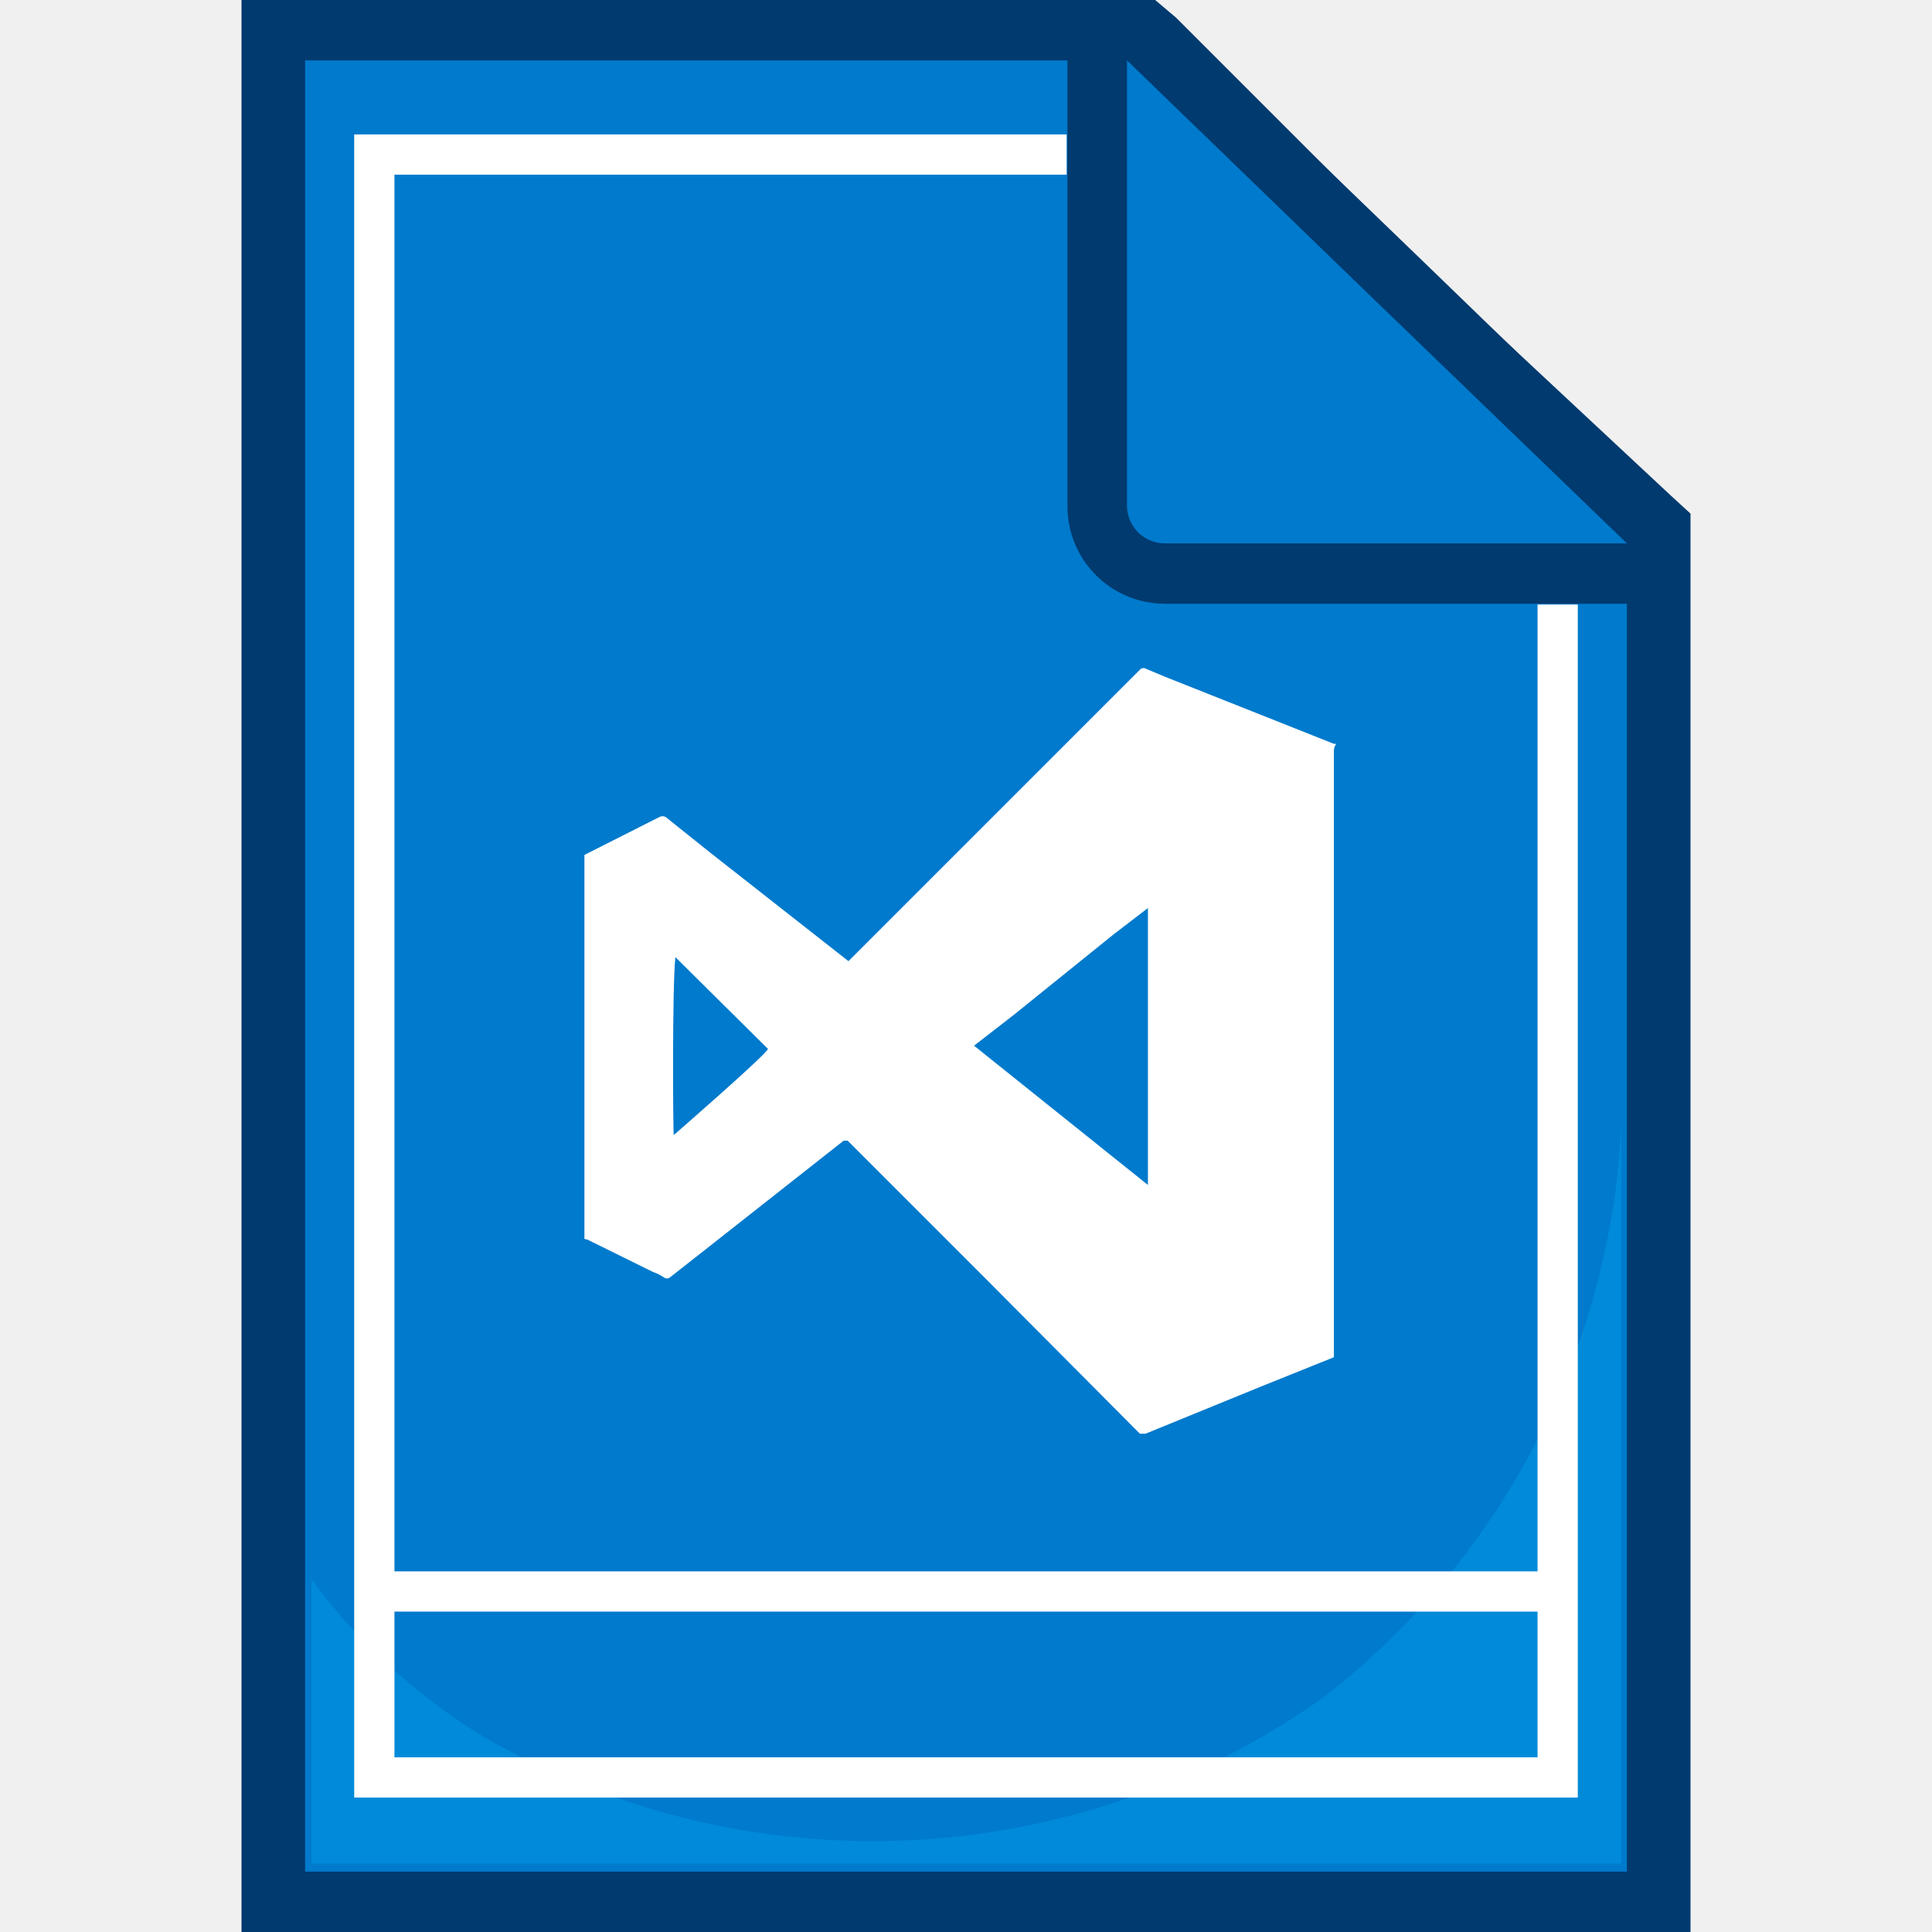
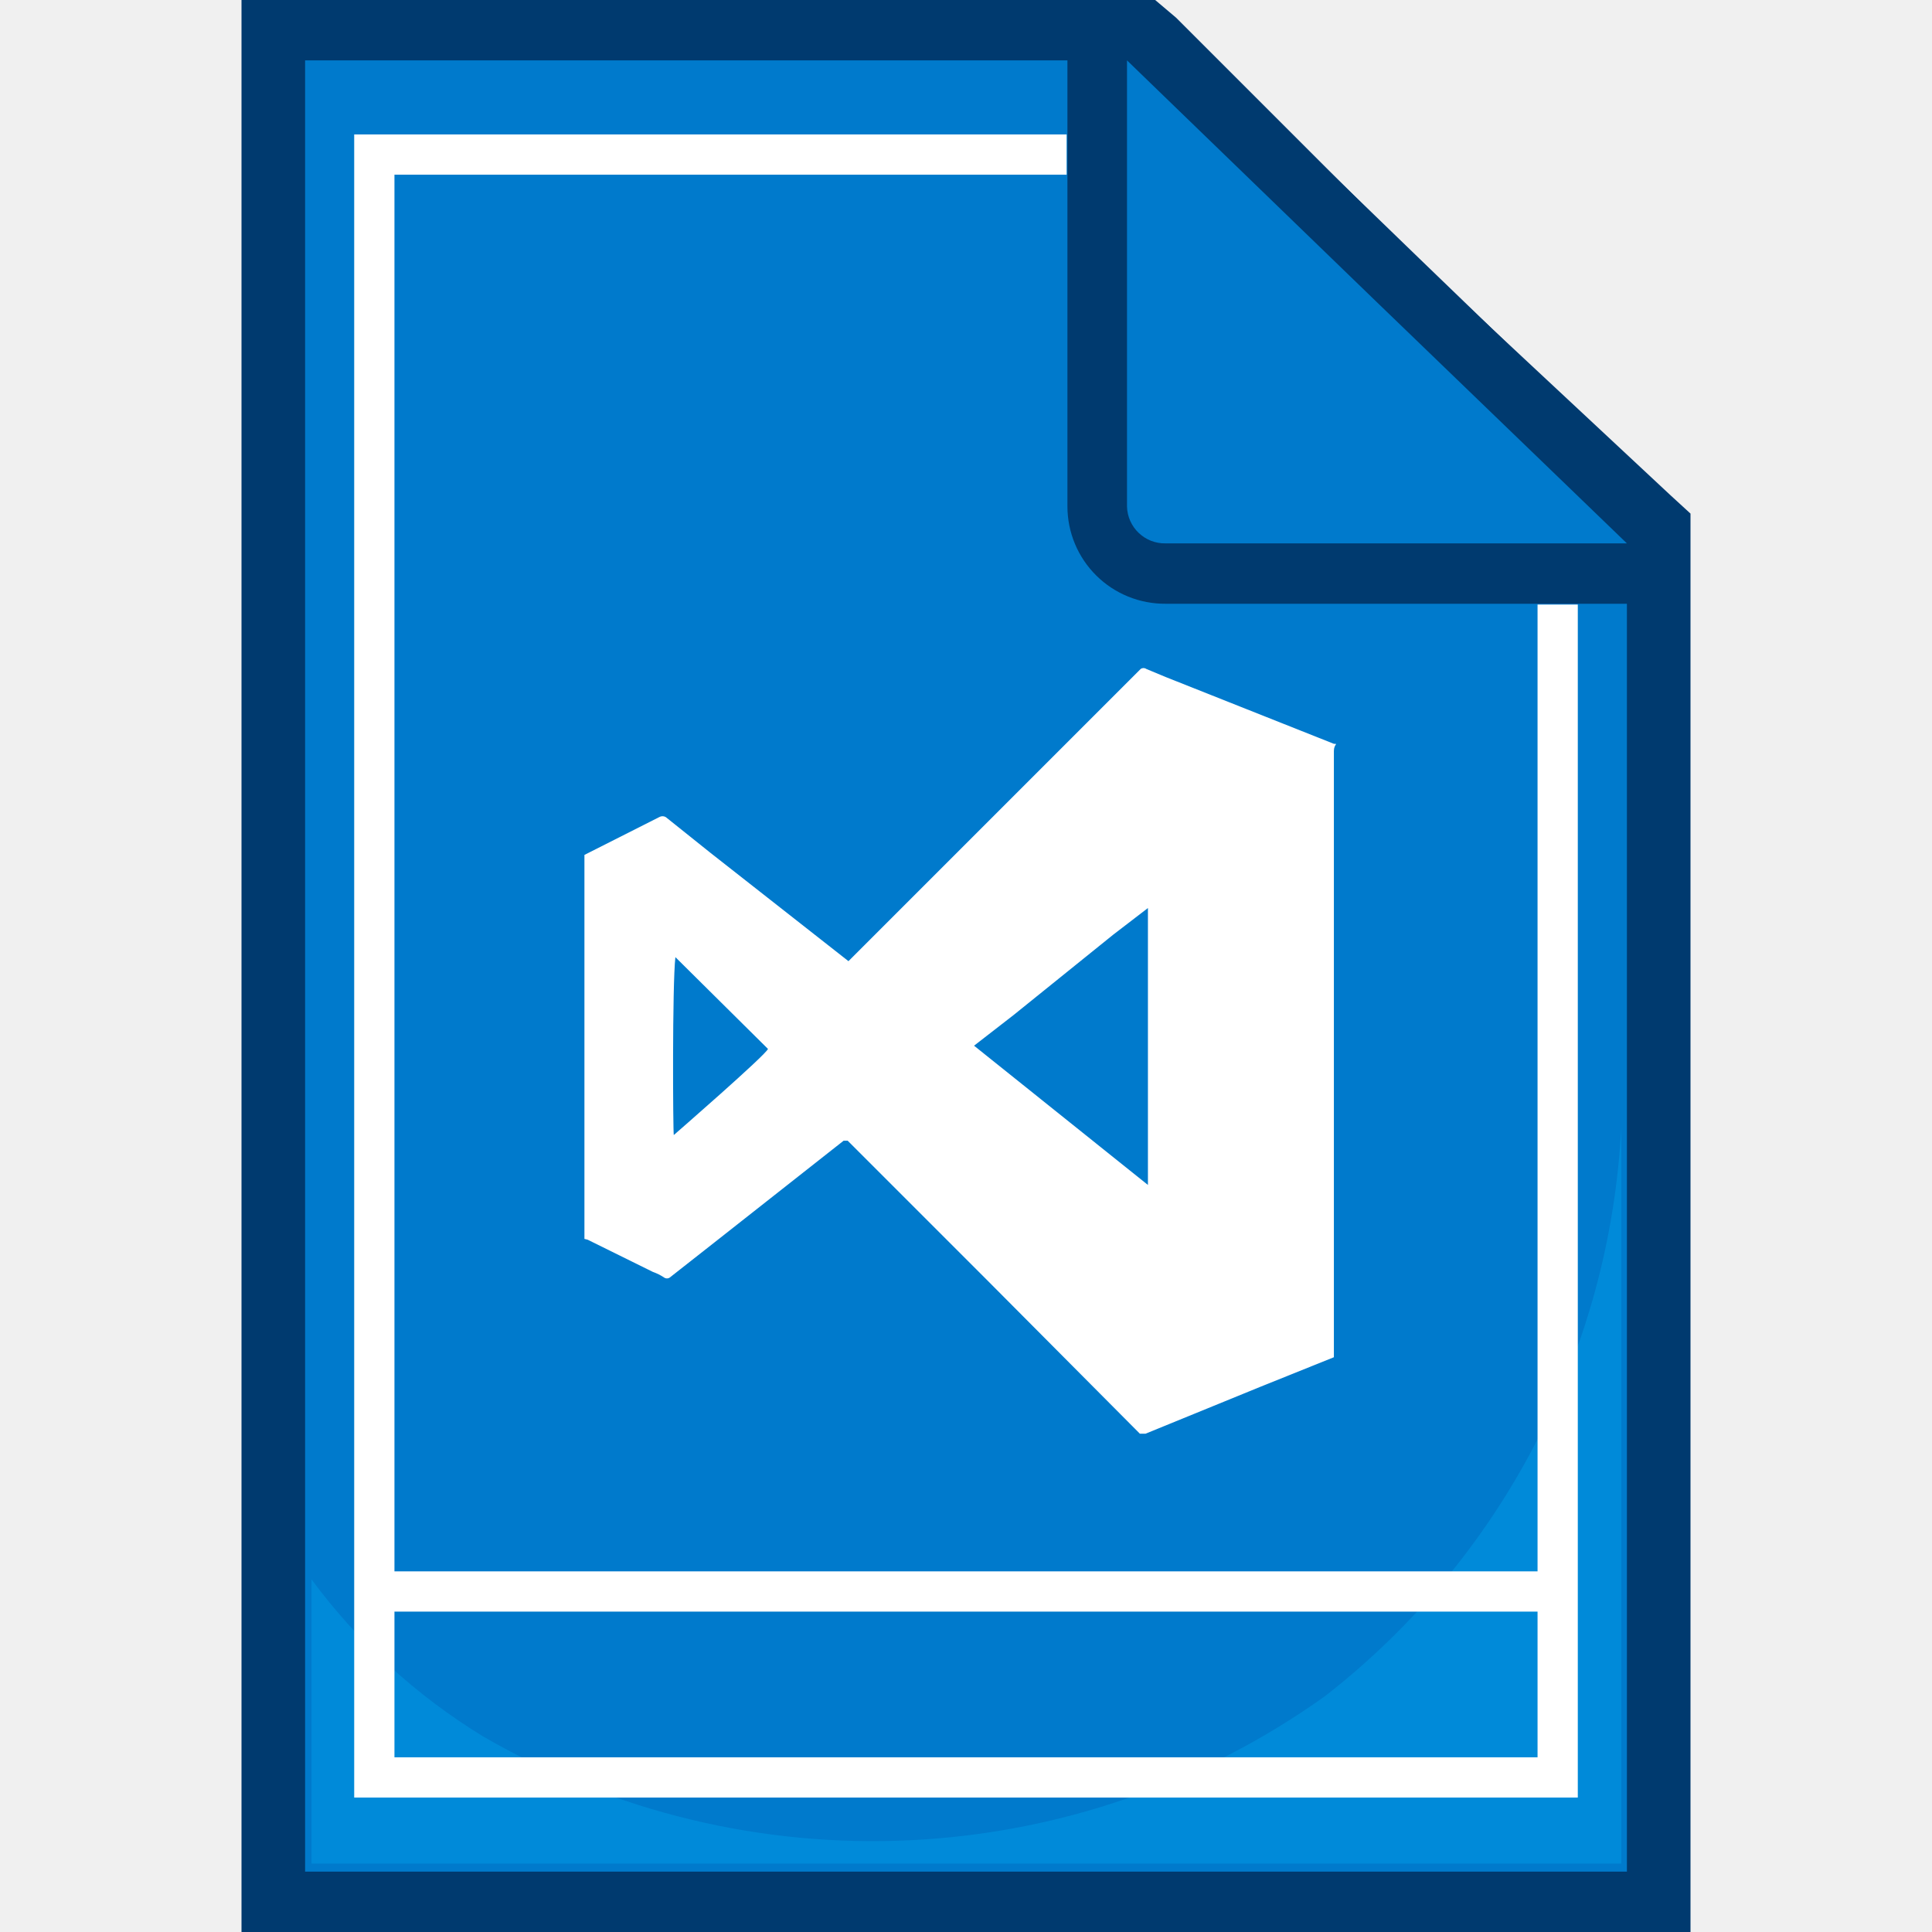
<svg xmlns="http://www.w3.org/2000/svg" id="Shark" width="24" height="24" viewBox="0 0 24 24">
  <g id="Project">
    <polygon points="3.42 23.63 3.42 0.38 14.2 0.38 17.36 3.5 20.58 6.54 20.58 23.63 3.42 23.63" style="fill:#007acc" />
    <path d="M14,.75l3.05,3L20.21,6.7V23.25H3.79V.75H14M14.35,0H3V24H21V6.38l-.24-.22L17.61,3.22l-3-3L14.35,0Z" style="fill:#003a6f" />
    <path d="M14.48,7.13a.85.85,0,0,1-.85-.84V.75l.64-.27,6.21,6-.26.65Z" style="fill:#007acc" />
-     <path d="M14,.75l3.1,3,3.11,3H14.48A.47.47,0,0,1,14,6.29V.75m.52-.54L13.26.75V6.29A1.21,1.21,0,0,0,14.48,7.5h5.74l.52-1.29-3.1-3-3.11-3Z" style="fill:#003a6f" />
+     <path d="M14,.75l3.1,3,3.11,3H14.48A.47.47,0,0,1,14,6.29V.75m.52-.54L13.26.75V6.29A1.21,1.21,0,0,0,14.48,7.5h5.74l.52-1.29-3.11-3-3.1-3Z" style="fill:#003a6f" />
    <path d="M20.14,23.15H3.87V19.62A7.55,7.55,0,0,0,6,21.57a9.66,9.66,0,0,0,10.46-.5A9.57,9.57,0,0,0,20.14,14Z" style="fill:#008ad9" />
    <path d="M7.26,15.39V10.62l0,0,.93-.47a.08.08,0,0,1,.08,0l.55.44,1.72,1.35,0,0s0,0,0,0l3.16-3.16.47-.47a.06.06,0,0,1,.07,0l.24.1,2.09.83c.06,0,0,0,0,.09v7.47s0,0,0,.06l-.92.37-1.42.58s0,0-.07,0l-1.91-1.92-1.72-1.72,0,0-.05,0L8.88,15.43l-.56.44a.06.06,0,0,1-.07,0,.61.61,0,0,0-.14-.07l-.81-.4Zm7-.67c0-.05,0-3.4,0-3.44l0,0-.43.33-1.24,1-.49.38,0,0ZM8.37,14.1s1.15-1,1.17-1.07L8.39,11.89h0a0,0,0,0,0,0,0C8.35,12.24,8.36,14.06,8.37,14.1Z" style="fill:#fff" />
    <line x1="4.78" y1="19.77" x2="19.26" y2="19.77" style="fill:none;stroke:#fff;stroke-miterlimit:10;stroke-width:0.5px" />
    <polyline points="19.35 7.51 19.35 22.08 4.65 22.08 4.65 1.92 13.25 1.92" style="fill:none;stroke:#fff;stroke-miterlimit:10;stroke-width:0.5px" />
  </g>
</svg>
